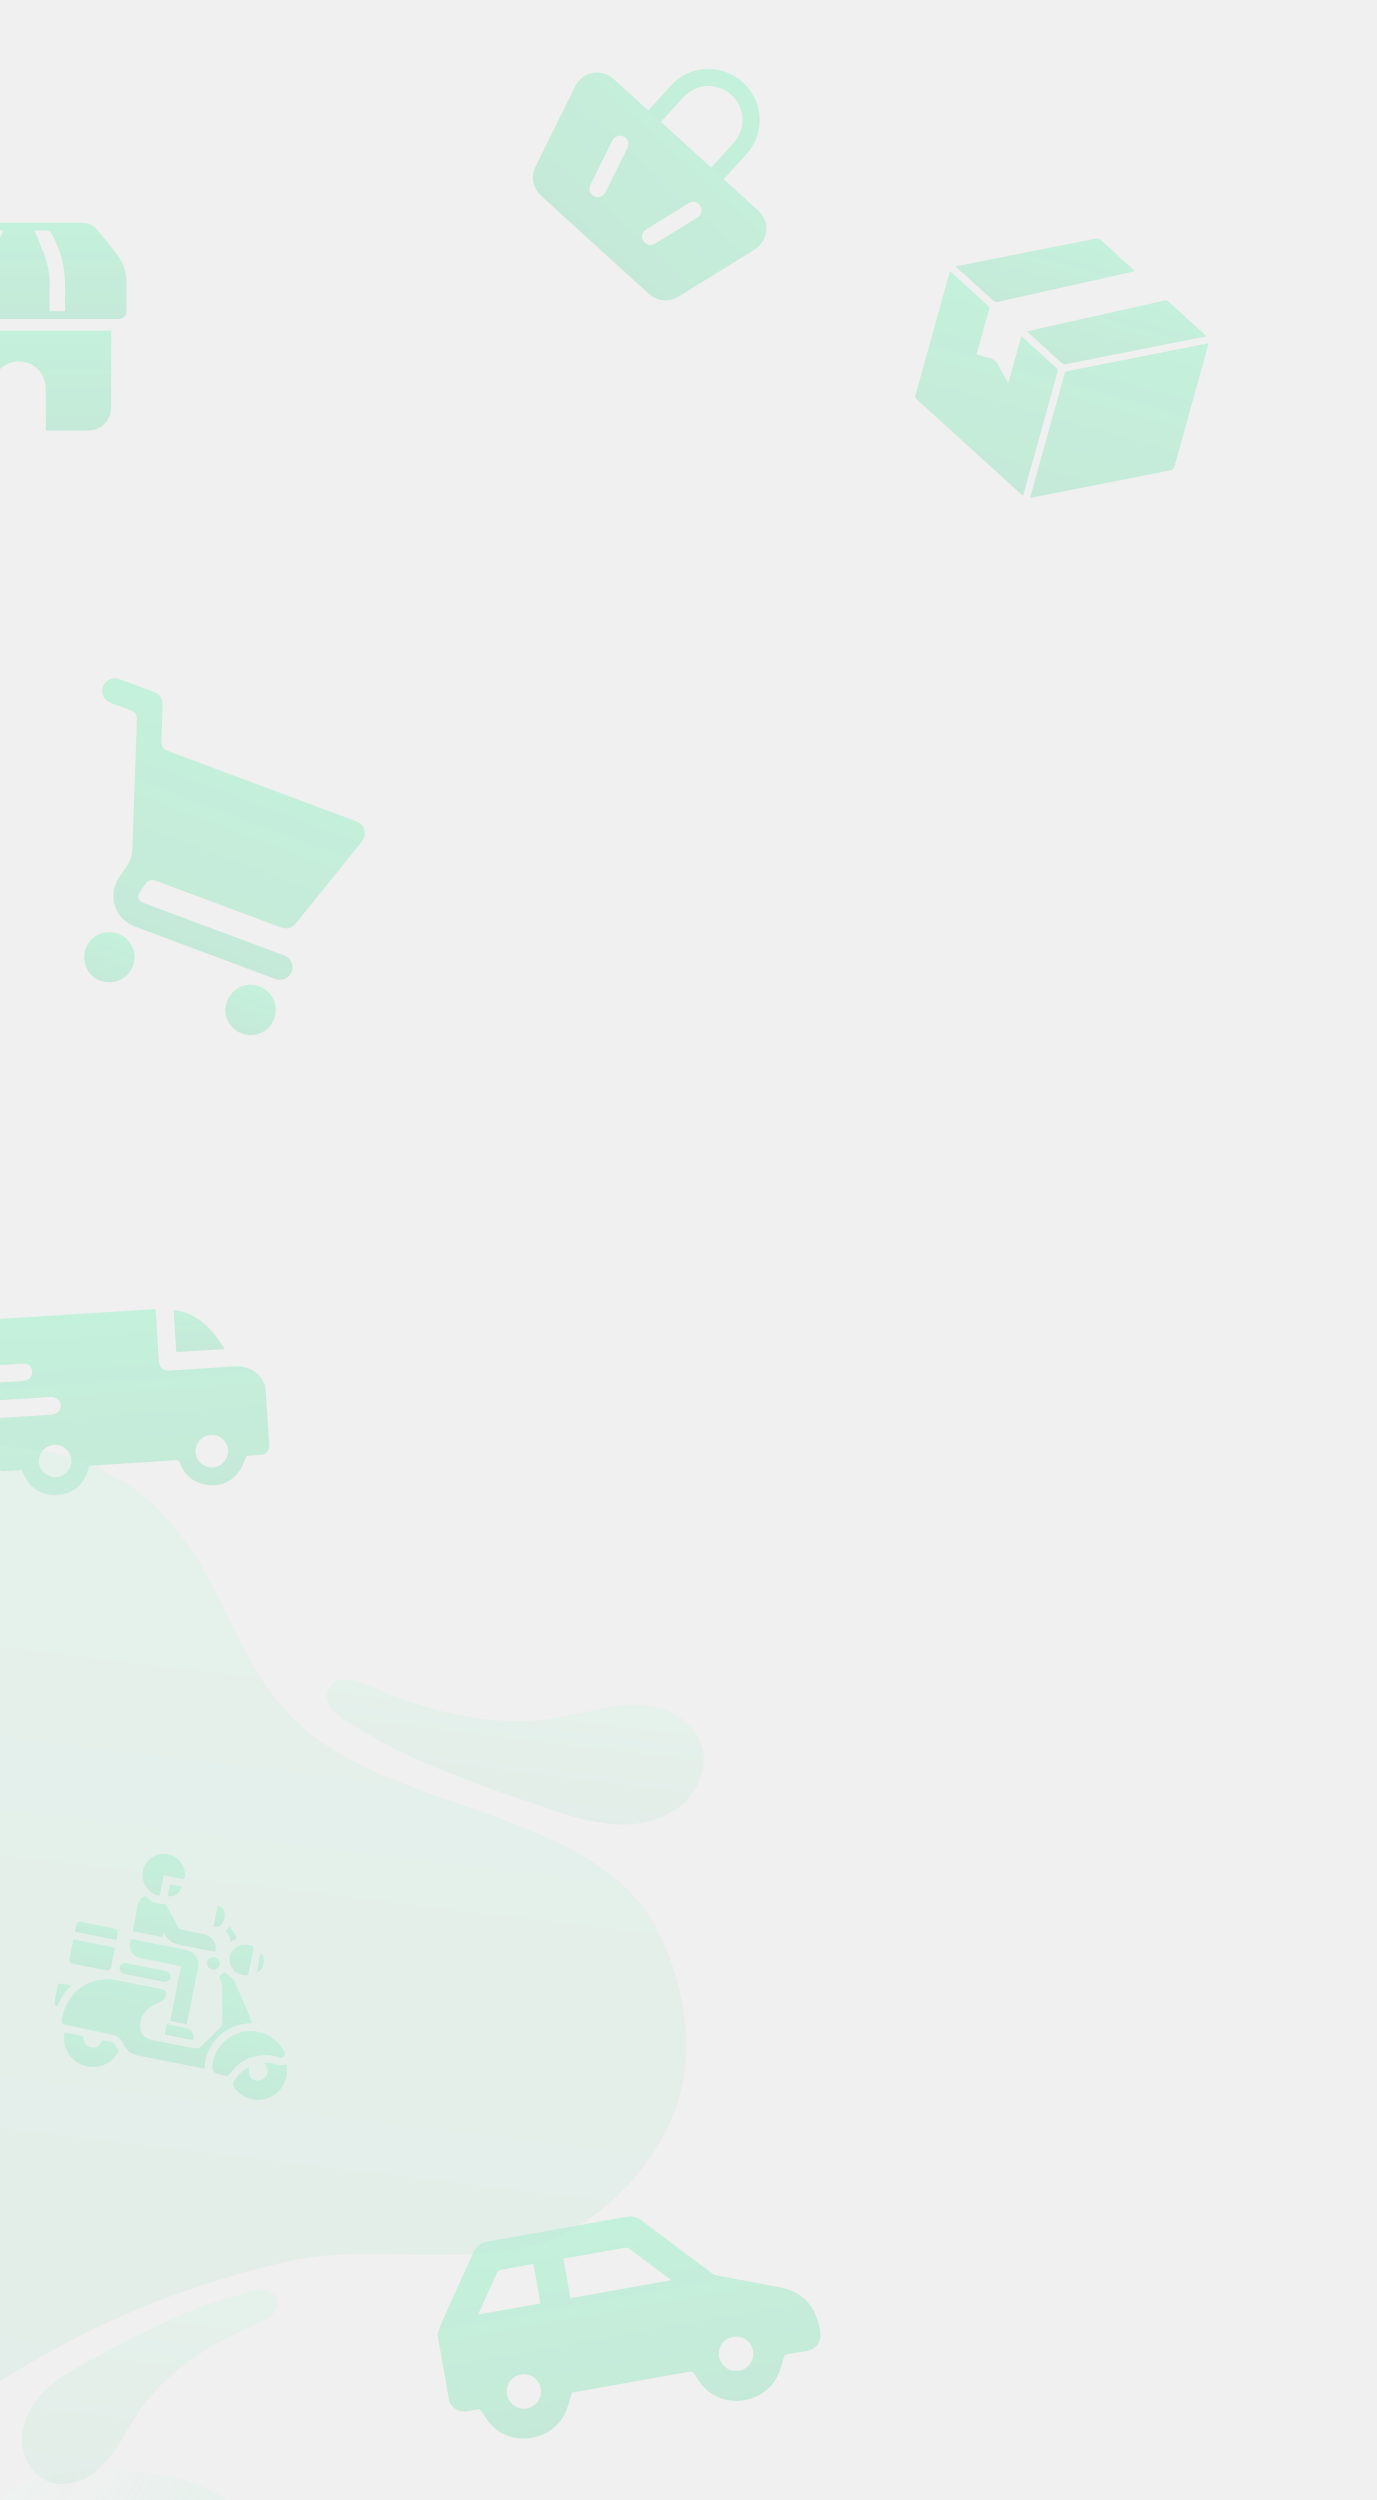
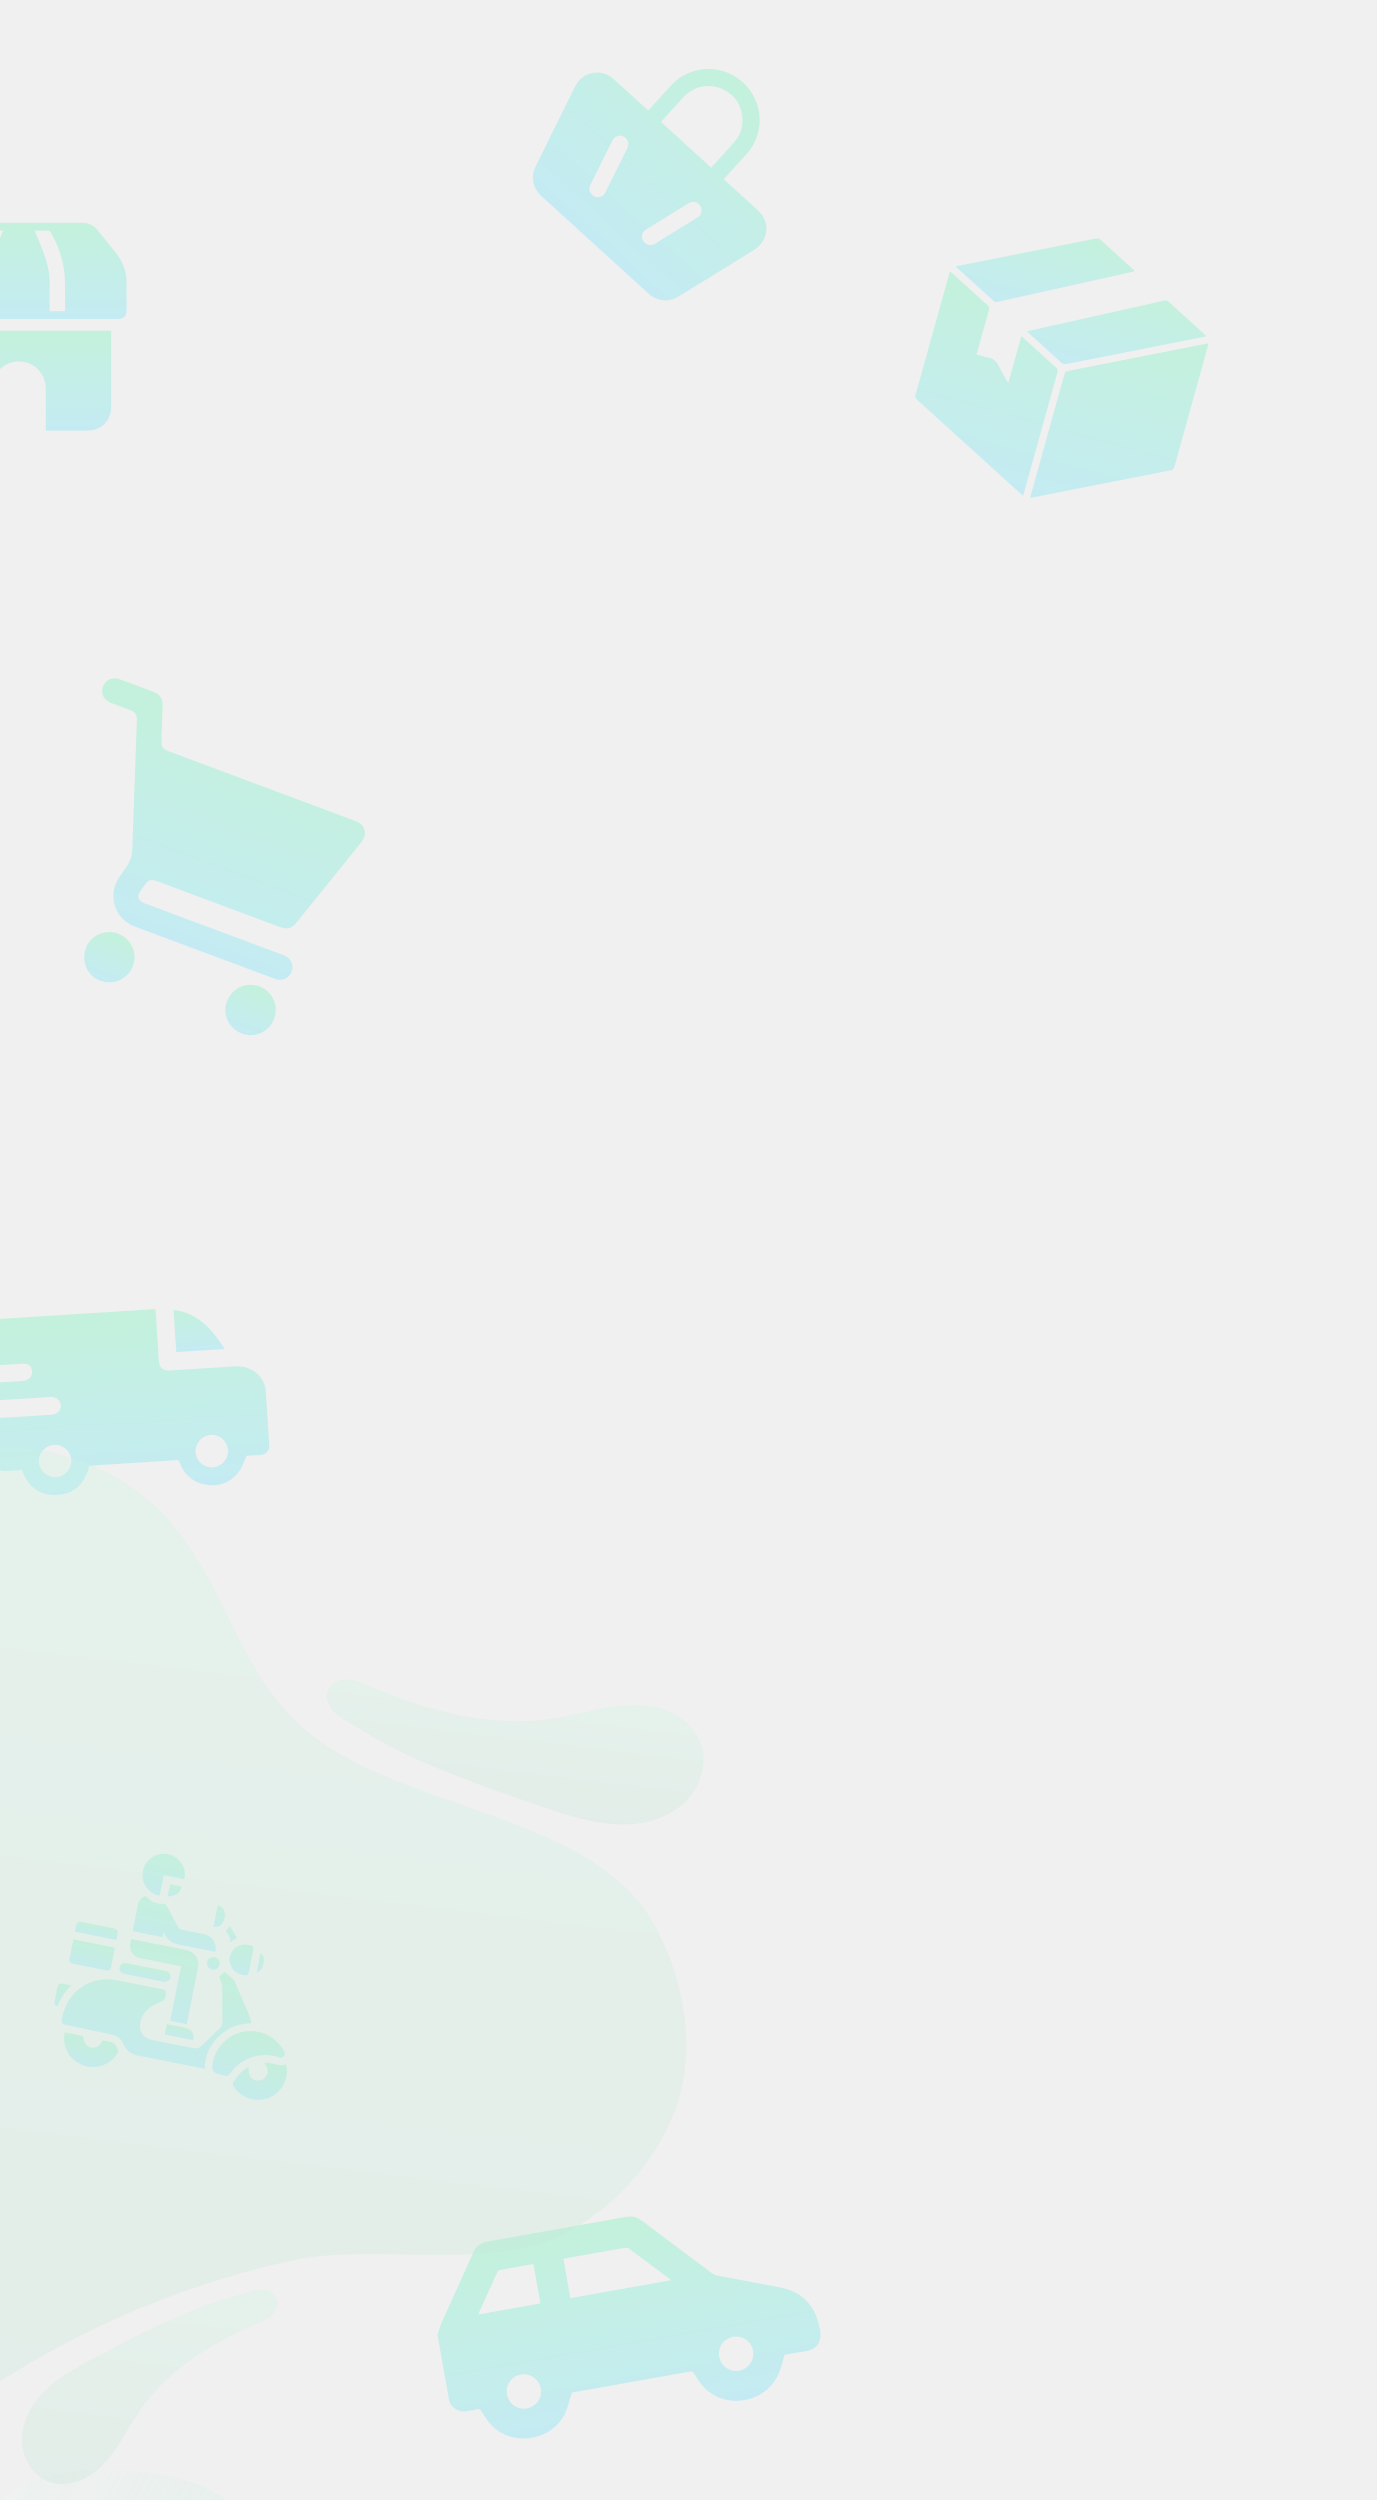
<svg xmlns="http://www.w3.org/2000/svg" width="299" height="543" viewBox="0 0 299 543" fill="none">
  <mask id="mask0_239_3759" style="mask-type:alpha" maskUnits="userSpaceOnUse" x="0" y="0" width="299" height="543">
    <rect width="299" height="543" fill="white" />
  </mask>
  <g mask="url(#mask0_239_3759)">
    <g opacity="0.19">
      <path d="M37.617 586.757C54.99 590.912 60.544 561.817 52.028 546.407C43.512 530.981 -14.773 533.029 1.638 554.736C18.049 576.443 32.43 585.509 37.667 586.76L37.617 586.757Z" fill="url(#paint0_linear_239_3759)" />
      <path d="M262.523 74.556L262.316 75.3C259.904 83.973 257.49 92.654 255.095 101.332C254.952 101.844 254.724 102.057 254.207 102.154C244.306 104.094 234.409 106.054 224.514 108.005C224.288 108.05 224.056 108.083 223.727 108.143L223.914 107.473C226.337 98.759 228.762 90.037 231.185 81.323C231.3 80.909 231.438 80.671 231.909 80.579C241.893 78.626 251.885 76.648 261.866 74.676C262.054 74.639 262.238 74.619 262.518 74.573L262.523 74.556Z" fill="url(#paint1_linear_239_3759)" />
      <path d="M222.194 107.699C221.716 107.272 221.289 106.886 220.862 106.5C213.617 99.916 206.38 93.334 199.132 86.758C198.855 86.504 198.707 86.302 198.822 85.888C201.296 77.055 203.747 68.206 206.205 59.368C206.237 59.252 206.288 59.133 206.349 58.945C206.551 59.117 206.721 59.244 206.869 59.383C209.415 61.694 211.959 64.014 214.518 66.311C214.853 66.609 214.942 66.865 214.812 67.301C213.962 70.263 213.153 73.235 212.328 76.203L212.109 76.989C212.953 77.223 213.745 77.515 214.561 77.653C215.71 77.847 216.423 78.42 216.92 79.484C217.508 80.734 218.26 81.906 219.002 83.208L221.821 73.071C221.989 73.172 222.1 73.22 222.177 73.295C224.618 75.506 227.052 77.706 229.477 79.939C229.648 80.093 229.773 80.476 229.714 80.691C227.269 89.577 224.79 98.463 222.32 107.342C222.293 107.441 222.249 107.536 222.186 107.697L222.194 107.699Z" fill="url(#paint2_linear_239_3759)" />
      <path d="M262.042 73.05C258.198 73.807 254.466 74.542 250.724 75.283C244.372 76.536 238.02 77.79 231.672 79.062C231.142 79.173 230.808 79.062 230.42 78.696C228.145 76.593 225.845 74.52 223.558 72.432C223.415 72.303 223.283 72.168 223.064 71.965C224.251 71.698 225.355 71.444 226.457 71.198C235.251 69.235 244.053 67.273 252.843 65.291C253.271 65.196 253.56 65.276 253.869 65.576C256.438 67.93 259.021 70.269 261.602 72.616C261.73 72.732 261.837 72.86 262.04 73.059L262.042 73.05Z" fill="url(#paint3_linear_239_3759)" />
      <path d="M207.52 57.871C208.521 57.669 209.448 57.472 210.382 57.286C219.58 55.471 228.778 53.655 237.981 51.823C238.425 51.733 238.729 51.791 239.077 52.11C241.508 54.354 243.965 56.569 246.483 58.855C246.275 58.93 246.125 58.987 245.972 59.024C236.208 61.208 226.451 63.403 216.683 65.568C216.444 65.626 216.074 65.612 215.92 65.462C213.133 62.959 210.37 60.436 207.525 57.855L207.52 57.871Z" fill="url(#paint4_linear_239_3759)" />
      <path d="M3.658 69.29C-3.618 69.29 -10.893 69.269 -18.168 69.31C-19.29 69.31 -20.198 68.567 -20.15 67.308C-20.074 65.449 -20.129 63.584 -20.129 61.719C-20.129 59.103 -19.255 56.811 -17.528 54.856C-16.034 53.163 -14.492 51.498 -12.971 49.825C-12.09 48.862 -11.003 48.394 -9.688 48.394C-0.534 48.4 8.62 48.4 17.781 48.394C19.178 48.394 20.321 48.903 21.195 49.983C22.606 51.732 24.031 53.466 25.4 55.242C26.804 57.059 27.486 59.145 27.486 61.45C27.486 63.467 27.486 65.49 27.486 67.507C27.486 68.615 26.811 69.283 25.689 69.283C18.346 69.283 11.002 69.283 3.651 69.283L3.658 69.29ZM-2.585 67.61C-2.585 67.376 -2.585 67.191 -2.585 67.005C-2.585 64.954 -2.585 62.903 -2.585 60.851C-2.585 60.521 -2.564 60.191 -2.523 59.867C-2.262 57.658 -1.566 55.572 -0.754 53.521C-0.3 52.379 0.196 51.257 0.698 50.073C-0.362 50.073 -1.388 50.066 -2.406 50.087C-2.523 50.087 -2.668 50.238 -2.737 50.355C-4.492 53.253 -5.607 56.378 -5.813 59.764C-5.965 62.297 -5.903 64.837 -5.93 67.376C-5.93 67.459 -5.896 67.535 -5.875 67.617H-2.585V67.61ZM7.519 50.073C8.152 51.629 8.792 53.108 9.363 54.616C10.334 57.169 10.933 59.785 10.795 62.551C10.719 64.059 10.781 65.573 10.781 67.087C10.781 67.252 10.795 67.424 10.802 67.59H14.126C14.126 66.475 14.126 65.401 14.126 64.327C14.126 62.262 14.188 60.191 13.83 58.14C13.349 55.373 12.406 52.785 10.947 50.383C10.864 50.245 10.671 50.094 10.527 50.094C9.535 50.066 8.544 50.08 7.526 50.08L7.519 50.073Z" fill="url(#paint5_linear_239_3759)" />
      <path d="M-15.952 71.815H24.148V72.366C24.148 77.707 24.148 83.048 24.148 88.396C24.148 91.363 21.979 93.524 19.006 93.524C16.012 93.524 13.025 93.524 9.948 93.524C9.948 93.324 9.948 93.138 9.948 92.959C9.948 90.124 9.962 87.288 9.948 84.452C9.928 81.672 8.159 79.352 5.598 78.698C1.82 77.735 -1.711 80.488 -1.746 84.445C-1.766 87.267 -1.746 90.082 -1.746 92.904C-1.746 93.09 -1.746 93.283 -1.746 93.503C-1.952 93.51 -2.124 93.531 -2.289 93.531C-5.146 93.531 -7.995 93.531 -10.851 93.531C-13.749 93.531 -15.945 91.349 -15.945 88.458C-15.945 83.083 -15.945 77.707 -15.945 72.325V71.822L-15.952 71.815Z" fill="url(#paint6_linear_239_3759)" />
      <path d="M44.136 206.8C39.222 204.964 34.305 203.137 29.393 201.294C26.086 200.05 24.267 197.038 24.696 193.598C24.845 192.429 25.322 191.392 25.986 190.433C26.473 189.733 26.936 189.023 27.427 188.334C28.273 187.155 28.683 185.841 28.737 184.393C29.064 175.081 29.399 165.771 29.733 156.461C29.776 155.262 29.366 154.649 28.239 154.219C26.84 153.697 25.442 153.175 24.044 152.653C22.574 152.104 21.843 150.615 22.333 149.205C22.856 147.708 24.38 146.954 25.887 147.498C28.432 148.422 30.969 149.369 33.496 150.34C34.733 150.811 35.357 151.818 35.318 153.199C35.244 155.71 35.147 158.213 35.066 160.721C35.015 162.206 35.337 162.695 36.727 163.214C50.111 168.212 63.495 173.211 76.887 178.212C77.346 178.383 77.82 178.56 78.196 178.854C79.475 179.818 79.606 181.514 78.525 182.866C76.185 185.782 73.826 188.7 71.477 191.613C69.135 194.511 66.795 197.4 64.461 200.301C63.344 201.675 62.379 201.945 60.697 201.316C51.863 198.018 43.038 194.722 34.205 191.423C32.775 190.889 32.211 191.074 31.344 192.335C30.992 192.843 30.627 193.337 30.289 193.859C29.8 194.612 30.032 195.509 30.817 195.938C31.095 196.086 31.403 196.201 31.696 196.311C41.524 199.981 51.353 203.652 61.181 207.322C61.6 207.479 62.027 207.638 62.394 207.883C63.465 208.607 63.812 210.042 63.257 211.239C62.699 212.444 61.422 213.066 60.135 212.729C59.846 212.657 59.562 212.551 59.285 212.448C54.229 210.56 49.18 208.674 44.124 206.786L44.136 206.8Z" fill="url(#paint7_linear_239_3759)" />
      <path d="M25.742 202.829C28.583 203.971 29.959 207.159 28.802 209.941C27.605 212.834 24.52 214.103 21.56 212.917C18.819 211.821 17.564 208.598 18.746 205.699C19.811 203.063 23.043 201.74 25.742 202.829Z" fill="url(#paint8_linear_239_3759)" />
      <path d="M59.553 221.253C58.532 224.059 55.408 225.53 52.633 224.521C49.733 223.465 48.242 220.369 49.28 217.543C50.35 214.629 53.468 213.174 56.336 214.245C59.157 215.298 60.58 218.405 59.548 221.242L59.553 221.253Z" fill="url(#paint9_linear_239_3759)" />
      <path d="M157.171 38.918C159.695 41.217 162.152 43.453 164.608 45.691C166.587 47.492 167.053 50.155 165.667 52.411C165.23 53.117 164.575 53.768 163.873 54.212C158.396 57.64 152.885 61.016 147.38 64.397C145.218 65.721 142.726 65.477 140.854 63.772C133.096 56.708 125.332 49.638 117.573 42.574C115.724 40.889 115.23 38.416 116.327 36.184C119.193 30.348 122.059 24.513 124.959 18.697C126.559 15.482 130.652 14.782 133.322 17.203C135.683 19.353 138.039 21.498 140.4 23.648L140.799 24.011C140.957 23.838 141.09 23.693 141.227 23.542C142.759 21.859 144.291 20.177 145.823 18.494C149.489 14.491 155.66 13.823 160.158 16.947C165.728 20.812 166.637 28.51 162.118 33.495C160.627 35.133 159.131 36.777 157.639 38.414L157.181 38.918L157.171 38.918ZM154.459 36.419C155.737 35.016 156.979 33.662 158.205 32.304C158.831 31.606 159.468 30.918 160.015 30.159C162.189 27.15 161.479 22.566 158.516 20.297C155.329 17.856 151.091 18.209 148.397 21.145C146.885 22.794 145.384 24.454 143.882 26.103C143.77 26.226 143.68 26.358 143.569 26.492L154.464 36.413L154.459 36.419ZM151.82 47.031C152.521 46.238 152.536 45.25 151.998 44.565C151.403 43.819 150.458 43.602 149.634 44.1C146.499 46.02 143.368 47.944 140.25 49.889C139.198 50.547 139.177 52.062 140.159 52.823C140.841 53.351 141.598 53.356 142.451 52.825C145.222 51.114 147.987 49.399 150.758 47.689C151.158 47.441 151.565 47.187 151.809 47.031L151.82 47.031ZM135.899 29.947C135.021 29.127 133.604 29.35 133.032 30.475C131.395 33.719 129.786 36.987 128.193 40.25C127.755 41.15 128.177 42.188 129.074 42.637C129.938 43.066 131.005 42.719 131.471 41.834C131.878 41.06 132.257 40.27 132.642 39.486C133.833 37.083 135.034 34.68 136.218 32.273C136.653 31.4 136.518 30.531 135.899 29.947V29.947Z" fill="url(#paint10_linear_239_3759)" />
      <path d="M47.61 429.285L48.777 428.322C49.462 428.898 50.167 429.45 50.815 430.063C50.994 430.231 51.014 430.572 51.126 430.822C51.99 432.784 52.869 434.742 53.716 436.715C54.002 437.381 54.224 438.07 54.453 438.762C54.523 438.966 54.523 439.186 54.566 439.452C51.813 439.498 49.45 440.421 47.49 442.306C45.529 444.197 44.51 446.517 44.433 449.334L43.777 449.203C39.225 448.297 34.679 447.363 30.126 446.501C28.628 446.217 27.549 445.518 26.91 444.122C26.515 443.266 25.984 442.507 25.061 442.132C24.797 442.021 24.512 441.942 24.23 441.886C20.969 441.2 17.716 440.516 14.454 439.838C13.546 439.649 13.297 439.277 13.47 438.372C14.399 433.444 18.092 430.115 22.892 429.919C23.647 429.885 24.421 429.944 25.17 430.086C28.492 430.718 31.813 431.394 35.13 432.054C35.927 432.213 36.135 432.569 36.035 433.364C35.943 434.123 35.588 434.544 34.849 434.793C33.74 435.167 32.744 435.783 31.904 436.613C30.992 437.51 30.512 438.596 30.414 439.86C30.295 441.45 31.205 442.703 32.797 443.034C35.897 443.68 39.004 444.284 42.112 444.888C42.74 445.013 43.296 444.838 43.761 444.38C45.089 443.089 46.424 441.8 47.752 440.509C48.134 440.138 48.305 439.687 48.303 439.144C48.288 436.639 48.301 434.14 48.295 431.63C48.296 431.403 48.242 431.157 48.176 430.939C48 430.383 47.808 429.838 47.617 429.287L47.61 429.285Z" fill="url(#paint11_linear_239_3759)" />
      <path d="M40.55 439.655L36.972 438.943L39.335 427.074L38.678 426.943C36.06 426.422 33.446 425.843 30.813 425.399C28.868 425.071 27.66 423.547 28.526 421.188C28.69 421.213 28.87 421.227 29.04 421.261C32.787 422.007 36.527 422.751 40.274 423.497C42.278 423.896 43.38 425.509 42.983 427.506C42.213 431.41 41.428 435.318 40.651 439.22C40.623 439.362 40.582 439.493 40.542 439.654L40.55 439.655Z" fill="url(#paint12_linear_239_3759)" />
      <path d="M46.793 423.951L46.123 423.817C43.823 423.359 41.529 422.866 39.219 422.457C37.645 422.181 36.431 421.462 35.709 420.005C35.676 419.947 35.628 419.894 35.535 419.773L35.29 420.744L28.855 419.462C28.869 419.319 28.867 419.179 28.894 419.045C29.245 417.281 29.596 415.516 29.949 413.745C30.106 412.955 30.494 412.335 31.242 411.963C31.495 411.837 31.681 411.823 31.904 412.066C32.908 413.139 34.149 413.613 35.622 413.51C35.786 413.499 36.043 413.682 36.136 413.84C36.984 415.366 37.815 416.903 38.615 418.449C38.833 418.866 39.117 419.062 39.57 419.145C41.141 419.436 42.714 419.749 44.277 420.082C46.051 420.457 47.205 422.213 46.772 423.946L46.793 423.951Z" fill="url(#paint13_linear_239_3759)" />
      <path d="M48.209 450.672C46.226 450.278 45.887 449.77 46.283 447.78C46.952 444.421 49.839 441.709 53.267 441.225C56.664 440.742 60.041 442.463 61.661 445.493C61.863 445.878 61.959 446.242 61.645 446.605C61.367 446.931 61.019 446.986 60.612 446.854C56.688 445.559 52.436 446.907 50.011 450.283C49.626 450.815 49.288 451.004 48.695 450.776C48.545 450.717 48.377 450.713 48.215 450.681L48.209 450.672Z" fill="url(#paint14_linear_239_3759)" />
      <path d="M57.397 447.967C58.18 448.086 58.989 448.115 59.742 448.346C60.538 448.585 61.291 448.713 62.109 448.362C62.389 449.313 62.376 450.228 62.18 451.135C61.663 453.585 59.657 455.519 57.204 455.977C54.698 456.439 52.17 455.356 50.779 453.238C50.531 452.866 50.498 452.588 50.749 452.175C51.459 451.004 52.326 450.002 53.491 449.273C53.65 449.173 53.828 449.091 54.018 448.982C53.891 450.578 54.274 451.417 55.268 451.769C56.241 452.117 57.225 451.814 57.782 451.008C58.391 450.124 58.256 449.18 57.401 447.983L57.397 447.967Z" fill="url(#paint15_linear_239_3759)" />
      <path d="M14.017 441.445L18.025 442.243C18.236 443.914 18.751 444.567 19.92 444.741C20.925 444.889 21.726 444.366 22.245 443.193C22.909 443.325 23.597 443.404 24.247 443.606C25.123 443.884 25.345 444.757 25.716 445.476C25.764 445.566 25.634 445.775 25.555 445.914C24.134 448.264 21.36 449.48 18.638 448.748C15.719 447.969 13.87 445.466 13.933 442.566C13.943 442.223 13.981 441.886 14.016 441.452L14.017 441.445Z" fill="url(#paint16_linear_239_3759)" />
      <path d="M40.03 408.174L35.578 407.287L34.697 411.712C33.345 411.722 31.717 410.319 31.183 408.724C30.562 406.869 31.211 404.789 32.775 403.604C34.399 402.372 36.564 402.334 38.218 403.492C39.731 404.556 40.513 406.524 40.023 408.172L40.03 408.174Z" fill="url(#paint17_linear_239_3759)" />
      <path d="M24.952 423.036C24.663 424.49 24.393 425.881 24.109 427.27C24.009 427.771 23.609 428.051 23.099 427.957C20.655 427.485 18.206 426.997 15.768 426.497C15.33 426.41 15.004 426.096 15.087 425.643C15.341 424.182 15.653 422.725 15.948 421.243L24.959 423.037L24.952 423.036Z" fill="url(#paint18_linear_239_3759)" />
      <path d="M54.518 425.98C54.358 426.785 54.198 427.589 54.039 428.386C53.927 428.951 53.676 429.106 53.105 429.022C51.759 428.82 50.679 428.238 50.133 426.927C49.657 425.783 49.79 424.672 50.551 423.686C51.353 422.643 52.436 422.25 53.73 422.419C55.074 422.599 55.164 422.734 54.902 424.054C54.774 424.696 54.646 425.338 54.518 425.98V425.98Z" fill="url(#paint19_linear_239_3759)" />
      <path d="M31.77 427.262C33.139 427.534 34.515 427.808 35.884 428.081C36.724 428.248 37.156 428.804 37.014 429.516C36.872 430.229 36.253 430.575 35.413 430.408C32.654 429.859 29.888 429.308 27.129 428.759C26.289 428.592 25.858 428.029 26 427.316C26.141 426.611 26.76 426.265 27.599 426.432C28.99 426.708 30.38 426.985 31.77 427.262V427.262Z" fill="url(#paint20_linear_239_3759)" />
      <path d="M25.287 421.357L16.275 419.563C16.385 419.013 16.456 418.47 16.61 417.957C16.742 417.514 17.141 417.351 17.572 417.437C20.016 417.909 22.457 418.395 24.896 418.895C25.44 419.003 25.666 419.415 25.565 419.96C25.483 420.406 25.388 420.849 25.287 421.357V421.357Z" fill="url(#paint21_linear_239_3759)" />
      <path d="M35.79 441.891L36.237 439.647C36.752 439.749 37.246 439.848 37.74 439.946C38.615 440.12 39.493 440.28 40.358 440.467C41.657 440.762 42.332 441.902 41.924 443.105L35.792 441.884L35.79 441.891Z" fill="url(#paint22_linear_239_3759)" />
      <path d="M12.453 435.778C11.924 435.599 11.774 435.247 11.852 434.815C12.05 433.71 12.264 432.601 12.511 431.505C12.633 430.965 12.996 430.765 13.528 430.857C14.145 430.965 14.756 431.101 15.483 431.246C14.097 432.569 13.107 434.038 12.446 435.777L12.453 435.778Z" fill="url(#paint23_linear_239_3759)" />
      <path d="M46.392 418.449L47.3 413.89C47.98 413.974 48.432 414.358 48.647 414.936C49.04 415.983 48.783 416.981 48.172 417.872C47.779 418.446 47.098 418.626 46.391 418.456L46.392 418.449Z" fill="url(#paint24_linear_239_3759)" />
      <path d="M46.582 425.089C47.337 425.24 47.84 425.956 47.699 426.698C47.552 427.439 46.824 427.925 46.069 427.775C45.307 427.623 44.834 426.906 44.991 426.152C45.153 425.414 45.838 424.956 46.58 425.096L46.582 425.089Z" fill="url(#paint25_linear_239_3759)" />
      <path d="M39.474 409.787C39.137 411.187 37.826 412.063 36.426 411.836L36.934 409.281L39.474 409.787Z" fill="url(#paint26_linear_239_3759)" />
      <path d="M49.085 419.367L49.918 418.351C50.402 419.13 50.868 419.883 51.319 420.64C51.452 420.857 51.425 421.028 51.15 421.157C50.754 421.342 50.391 421.578 49.929 421.838C50.327 420.758 49.373 420.209 49.085 419.367Z" fill="url(#paint27_linear_239_3759)" />
      <path d="M55.759 428.369L56.594 424.178C57.215 424.668 57.41 425.272 57.3 425.976C57.147 426.966 57.005 427.972 55.759 428.369Z" fill="url(#paint28_linear_239_3759)" />
      <path d="M-8.261 302.186C-7.852 301.09 -7.064 300.658 -5.901 300.604C-2.262 300.425 1.373 300.169 5.008 299.927C6.334 299.843 7.111 298.921 6.948 297.657C6.822 296.677 6.172 296.164 5.034 296.198C4.067 296.227 3.11 296.307 2.145 296.368C-0.101 296.51 -2.348 296.652 -4.594 296.794C-5.831 296.872 -6.726 296.119 -6.786 294.97C-6.844 293.859 -6.049 293.031 -4.843 292.949C-4.139 292.904 -3.441 292.86 -2.667 292.811C-2.755 291.415 -2.84 290.076 -2.924 288.737C-3.007 287.436 -2.282 286.607 -0.993 286.525C10.41 285.804 21.814 285.083 33.218 284.363L33.789 284.327L33.836 285.069C34.056 288.559 34.276 292.043 34.497 295.533C34.593 297.057 35.403 297.764 36.932 297.667C41.685 297.366 46.432 297.066 51.185 296.766C53.958 296.591 56.606 298.258 57.422 300.691C57.587 301.191 57.692 301.732 57.731 302.258C57.994 306.109 58.231 309.962 58.468 313.814C58.55 315.109 57.818 315.932 56.524 316.014C55.477 316.08 54.429 316.146 53.535 316.203C53.056 317.291 52.747 318.361 52.154 319.253C50.478 321.773 48.046 322.908 45.04 322.519C42.091 322.138 40.091 320.436 39.018 317.662C38.895 317.338 38.824 317.12 38.38 317.148C32.111 317.563 25.841 317.953 19.571 318.35C19.508 318.354 19.445 318.37 19.37 318.388C18.467 322.147 16.229 324.537 12.251 324.699C8.463 324.856 6.058 322.784 4.766 319.279C3.541 319.356 2.323 319.433 1.104 319.51C-0.184 319.592 -1.008 318.86 -1.09 317.559C-1.206 315.719 -1.322 313.879 -1.445 311.937L-2.975 312.034C-3.704 312.08 -4.437 312.081 -5.157 312.184C-6.318 312.353 -7.159 311.954 -7.702 310.918L-7.767 309.89C-7.359 308.794 -6.571 308.355 -5.408 308.307C-2.987 308.212 -0.578 308.021 1.84 307.868C4.981 307.67 8.129 307.477 11.27 307.272C12.457 307.197 13.273 306.305 13.205 305.219C13.136 304.141 12.215 303.377 11.027 303.42C10.855 303.431 10.684 303.442 10.513 303.453C5.125 303.793 -0.264 304.108 -5.649 304.493C-6.81 304.573 -7.646 304.25 -8.189 303.22L-8.254 302.192L-8.261 302.186ZM11.754 313.81C9.8 313.947 8.291 315.679 8.438 317.601C8.584 319.509 10.289 320.981 12.212 320.866C14.103 320.747 15.619 319.02 15.492 317.11C15.371 315.2 13.644 313.678 11.747 313.811L11.754 313.81ZM46.252 318.715C48.149 318.595 49.651 316.856 49.524 314.946C49.39 313.031 47.664 311.515 45.774 311.66C43.846 311.801 42.354 313.488 42.468 315.399C42.584 317.328 44.31 318.844 46.258 318.714L46.252 318.715Z" fill="url(#paint29_linear_239_3759)" />
      <path d="M38.278 293.664L37.699 284.5C43.049 285.181 46.112 288.785 48.806 292.998L38.278 293.664Z" fill="url(#paint30_linear_239_3759)" />
      <path d="M95.023 507.068C95.349 506.141 95.602 505.189 96.004 504.299C98.245 499.293 100.541 494.318 102.773 489.314C103.413 487.888 104.411 487.099 105.945 486.837C115.956 485.079 125.955 483.303 135.96 481.507C137.254 481.277 138.35 481.536 139.405 482.335C144.482 486.169 149.584 489.979 154.695 493.778C155.044 494.032 155.495 494.198 155.922 494.28C160.392 495.134 164.866 495.957 169.343 496.8C174.185 497.706 177.005 500.708 178.021 505.549C178.778 509.144 177.049 510.517 174.322 510.804C172.945 510.949 171.589 511.269 170.418 511.477C169.92 513.036 169.618 514.54 168.974 515.887C166.126 521.898 157.801 523.376 153.077 518.71C152.148 517.79 151.458 516.61 150.722 515.507C150.494 515.163 150.323 515.026 149.913 515.099C141.353 516.629 132.789 518.139 124.229 519.669C124.152 519.683 124.081 519.725 124.229 519.669C123.714 521.25 123.403 522.756 122.768 524.102C119.965 530.036 111.695 531.544 106.982 526.994C106.058 526.103 105.355 524.965 104.642 523.878C104.333 523.41 104.119 523.142 103.533 523.325C103.077 523.465 102.588 523.473 102.119 523.596C100.183 524.078 98.652 523.58 97.629 521.798L95.012 507.06L95.023 507.068ZM123.882 499.151L145.716 495.274C145.627 495.161 145.596 495.097 145.538 495.049C142.563 492.824 139.604 490.587 136.603 488.387C136.355 488.205 135.9 488.187 135.576 488.244C131.425 488.962 127.287 489.696 123.141 490.443C122.884 490.488 122.641 490.561 122.367 490.619L123.881 499.141L123.882 499.151ZM117.375 500.306L115.853 491.737C113.361 492.179 110.923 492.602 108.493 493.063C108.274 493.102 108.055 493.417 107.952 493.663C106.662 496.457 105.402 499.256 104.133 502.056C104.048 502.239 103.985 502.437 103.885 502.702L117.375 500.306V500.306ZM160.528 514.911C162.545 514.552 163.896 512.655 163.574 510.621C163.252 508.586 161.288 507.199 159.231 507.554C157.205 507.914 155.855 509.821 156.195 511.842C156.53 513.894 158.482 515.274 160.537 514.909L160.528 514.911ZM114.406 523.101C116.442 522.739 117.795 520.851 117.455 518.83C117.104 516.742 115.215 515.39 113.149 515.747C111.074 516.106 109.745 518.019 110.123 520.093C110.496 522.138 112.38 523.461 114.416 523.099L114.406 523.101Z" fill="url(#paint31_linear_239_3759)" />
      <g opacity="0.3">
        <path d="M148.096 392.018C144.211 395.338 138.862 396.503 133.758 396.239C128.667 395.965 123.733 394.398 118.902 392.771C108.272 389.205 98.53 385.82 88.388 381.123C84.202 379.185 79.333 376.266 75.384 373.883C74.115 373.123 72.843 372.301 71.966 371.115C71.089 369.928 70.68 368.288 71.302 366.954C71.993 365.459 73.793 364.728 75.448 364.795C77.091 364.859 78.648 365.545 80.159 366.201C92.878 371.682 106.878 375.399 120.558 373.212C124.383 372.605 128.117 371.537 131.923 370.891C135.74 370.246 139.713 370.021 143.433 371.089C147.153 372.158 150.601 374.675 152.062 378.263C153.981 382.988 151.978 388.722 148.093 392.042L148.096 392.018Z" fill="url(#paint32_linear_239_3759)" />
        <path d="M4.772 529.35C4.972 525.379 7.174 521.722 10.055 518.972C12.935 516.235 16.461 514.28 19.977 512.409C27.685 508.299 34.822 504.594 42.909 501.367C46.251 500.034 50.51 498.847 53.965 497.88C55.071 497.576 56.222 497.29 57.359 497.427C58.496 497.564 59.644 498.213 60.073 499.285C60.548 500.483 59.99 501.886 59.08 502.784C58.159 503.681 56.944 504.19 55.765 504.704C45.852 508.973 36.249 514.906 30.171 523.828C28.474 526.319 27.069 529.004 25.395 531.51C23.721 534.016 21.711 536.385 19.122 537.918C16.533 539.452 13.255 540.052 10.448 538.961C6.737 537.517 4.574 533.309 4.774 529.338L4.772 529.35Z" fill="url(#paint33_linear_239_3759)" />
        <path d="M-77.506 516.133C-65.329 528.617 -46.688 534.728 -29.644 531.028C-16.23 528.128 -4.749 519.81 7.121 512.899C24.62 502.707 43.717 495.272 63.507 490.955C81.9 486.932 108.131 493.934 124.314 484.288C134.935 477.967 143.597 468.058 147.303 456.264C151.949 441.498 146.606 422.892 138.868 413.263C123.171 393.723 85.239 392.026 66.257 375.66C50.883 362.402 49.285 343.446 35.261 328.76C23.554 316.503 4.96 311.515 -11.434 315.767C-27.828 320.02 -41.508 333.173 -46.894 349.234C-50.689 360.568 -50.561 372.789 -52.327 384.611L-52.351 384.815C-54.021 395.737 -58.66 406.011 -65.652 414.555C-67.647 416.998 -69.607 419.458 -71.522 421.947C-81.957 435.577 -91.014 450.976 -93.153 468C-95.326 485.311 -89.668 503.627 -77.491 516.111L-77.506 516.133Z" fill="url(#paint34_linear_239_3759)" />
      </g>
    </g>
  </g>
  <defs>
    <linearGradient id="paint0_linear_239_3759" x1="54.808" y1="587.789" x2="-9.798" y2="552.799" gradientUnits="userSpaceOnUse">
      <stop stop-color="#CFFFE9" />
      <stop offset="0.328" stop-color="#A3F0CC" stop-opacity="0.67" />
      <stop offset="0.797" stop-color="#AEFCD8" stop-opacity="0.15" />
      <stop offset="1" stop-color="white" />
    </linearGradient>
    <linearGradient id="paint1_linear_239_3759" x1="248.86" y1="70.757" x2="237.406" y2="111.947" gradientUnits="userSpaceOnUse">
      <stop stop-color="#04F485" />
-       <stop offset="1" stop-color="#0DCB72" />
+       <stop offset="1" stop-color="#06d6ff" />
    </linearGradient>
    <linearGradient id="paint2_linear_239_3759" x1="219.992" y1="62.738" x2="208.545" y2="103.903" gradientUnits="userSpaceOnUse">
      <stop stop-color="#04F485" />
-       <stop offset="1" stop-color="#0DCB72" />
+       <stop offset="1" stop-color="#06d6ff" />
    </linearGradient>
    <linearGradient id="paint3_linear_239_3759" x1="245.196" y1="63.004" x2="240.033" y2="81.572" gradientUnits="userSpaceOnUse">
      <stop stop-color="#04F485" />
-       <stop offset="1" stop-color="#0DCB72" />
+       <stop offset="1" stop-color="#06d6ff" />
    </linearGradient>
    <linearGradient id="paint4_linear_239_3759" x1="229.522" y1="49.298" x2="224.361" y2="67.857" gradientUnits="userSpaceOnUse">
      <stop stop-color="#04F485" />
-       <stop offset="1" stop-color="#0DCB72" />
+       <stop offset="1" stop-color="#06d6ff" />
    </linearGradient>
    <linearGradient id="paint5_linear_239_3759" x1="3.667" y1="48.394" x2="3.667" y2="69.31" gradientUnits="userSpaceOnUse">
      <stop stop-color="#04F485" />
-       <stop offset="1" stop-color="#0DCB72" />
+       <stop offset="1" stop-color="#06d6ff" />
    </linearGradient>
    <linearGradient id="paint6_linear_239_3759" x1="4.098" y1="71.815" x2="4.098" y2="93.531" gradientUnits="userSpaceOnUse">
      <stop stop-color="#04F485" />
-       <stop offset="1" stop-color="#0DCB72" />
+       <stop offset="1" stop-color="#06d6ff" />
    </linearGradient>
    <linearGradient id="paint7_linear_239_3759" x1="53.591" y1="157.824" x2="36.381" y2="203.907" gradientUnits="userSpaceOnUse">
      <stop stop-color="#04F485" />
-       <stop offset="1" stop-color="#0DCB72" />
+       <stop offset="1" stop-color="#06d6ff" />
    </linearGradient>
    <linearGradient id="paint8_linear_239_3759" x1="25.652" y1="202.793" x2="21.832" y2="213.02" gradientUnits="userSpaceOnUse">
      <stop stop-color="#04F485" />
-       <stop offset="1" stop-color="#0DCB72" />
+       <stop offset="1" stop-color="#06d6ff" />
    </linearGradient>
    <linearGradient id="paint9_linear_239_3759" x1="56.34" y1="214.246" x2="52.519" y2="224.478" gradientUnits="userSpaceOnUse">
      <stop stop-color="#04F485" />
-       <stop offset="1" stop-color="#0DCB72" />
+       <stop offset="1" stop-color="#06d6ff" />
    </linearGradient>
    <linearGradient id="paint10_linear_239_3759" x1="161.328" y1="17.875" x2="129.199" y2="53.16" gradientUnits="userSpaceOnUse">
      <stop stop-color="#04F485" />
-       <stop offset="1" stop-color="#0DCB72" />
+       <stop offset="1" stop-color="#06d6ff" />
    </linearGradient>
    <linearGradient id="paint11_linear_239_3759" x1="36.608" y1="425.899" x2="32.416" y2="446.957" gradientUnits="userSpaceOnUse">
      <stop stop-color="#04F485" />
-       <stop offset="1" stop-color="#0DCB72" />
+       <stop offset="1" stop-color="#06d6ff" />
    </linearGradient>
    <linearGradient id="paint12_linear_239_3759" x1="36.06" y1="422.658" x2="32.977" y2="438.148" gradientUnits="userSpaceOnUse">
      <stop stop-color="#04F485" />
-       <stop offset="1" stop-color="#0DCB72" />
+       <stop offset="1" stop-color="#06d6ff" />
    </linearGradient>
    <linearGradient id="paint13_linear_239_3759" x1="39.447" y1="413.44" x2="37.712" y2="422.159" gradientUnits="userSpaceOnUse">
      <stop stop-color="#04F485" />
-       <stop offset="1" stop-color="#0DCB72" />
+       <stop offset="1" stop-color="#06d6ff" />
    </linearGradient>
    <linearGradient id="paint14_linear_239_3759" x1="55.225" y1="441.148" x2="53.128" y2="451.684" gradientUnits="userSpaceOnUse">
      <stop stop-color="#04F485" />
-       <stop offset="1" stop-color="#0DCB72" />
+       <stop offset="1" stop-color="#06d6ff" />
    </linearGradient>
    <linearGradient id="paint15_linear_239_3759" x1="57.27" y1="447.399" x2="55.538" y2="456.104" gradientUnits="userSpaceOnUse">
      <stop stop-color="#04F485" />
-       <stop offset="1" stop-color="#0DCB72" />
+       <stop offset="1" stop-color="#06d6ff" />
    </linearGradient>
    <linearGradient id="paint16_linear_239_3759" x1="20.041" y1="442.644" x2="18.816" y2="448.797" gradientUnits="userSpaceOnUse">
      <stop stop-color="#04F485" />
-       <stop offset="1" stop-color="#0DCB72" />
+       <stop offset="1" stop-color="#06d6ff" />
    </linearGradient>
    <linearGradient id="paint17_linear_239_3759" x1="36.443" y1="402.734" x2="34.649" y2="411.746" gradientUnits="userSpaceOnUse">
      <stop stop-color="#04F485" />
-       <stop offset="1" stop-color="#0DCB72" />
+       <stop offset="1" stop-color="#06d6ff" />
    </linearGradient>
    <linearGradient id="paint18_linear_239_3759" x1="20.45" y1="422.14" x2="19.435" y2="427.238" gradientUnits="userSpaceOnUse">
      <stop stop-color="#04F485" />
-       <stop offset="1" stop-color="#0DCB72" />
+       <stop offset="1" stop-color="#06d6ff" />
    </linearGradient>
    <linearGradient id="paint19_linear_239_3759" x1="52.869" y1="422.226" x2="51.575" y2="428.725" gradientUnits="userSpaceOnUse">
      <stop stop-color="#04F485" />
-       <stop offset="1" stop-color="#0DCB72" />
+       <stop offset="1" stop-color="#06d6ff" />
    </linearGradient>
    <linearGradient id="paint20_linear_239_3759" x1="31.738" y1="427.256" x2="31.275" y2="429.584" gradientUnits="userSpaceOnUse">
      <stop stop-color="#04F485" />
-       <stop offset="1" stop-color="#0DCB72" />
+       <stop offset="1" stop-color="#06d6ff" />
    </linearGradient>
    <linearGradient id="paint21_linear_239_3759" x1="21.235" y1="418.155" x2="20.776" y2="420.459" gradientUnits="userSpaceOnUse">
      <stop stop-color="#04F485" />
-       <stop offset="1" stop-color="#0DCB72" />
+       <stop offset="1" stop-color="#06d6ff" />
    </linearGradient>
    <linearGradient id="paint22_linear_239_3759" x1="39.314" y1="440.253" x2="38.866" y2="442.503" gradientUnits="userSpaceOnUse">
      <stop stop-color="#04F485" />
-       <stop offset="1" stop-color="#0DCB72" />
+       <stop offset="1" stop-color="#06d6ff" />
    </linearGradient>
    <linearGradient id="paint23_linear_239_3759" x1="14.07" y1="430.958" x2="13.086" y2="435.904" gradientUnits="userSpaceOnUse">
      <stop stop-color="#04F485" />
-       <stop offset="1" stop-color="#0DCB72" />
+       <stop offset="1" stop-color="#06d6ff" />
    </linearGradient>
    <linearGradient id="paint24_linear_239_3759" x1="48.262" y1="414.076" x2="47.352" y2="418.649" gradientUnits="userSpaceOnUse">
      <stop stop-color="#04F485" />
-       <stop offset="1" stop-color="#0DCB72" />
+       <stop offset="1" stop-color="#06d6ff" />
    </linearGradient>
    <linearGradient id="paint25_linear_239_3759" x1="46.61" y1="425.095" x2="46.076" y2="427.776" gradientUnits="userSpaceOnUse">
      <stop stop-color="#04F485" />
-       <stop offset="1" stop-color="#0DCB72" />
+       <stop offset="1" stop-color="#06d6ff" />
    </linearGradient>
    <linearGradient id="paint26_linear_239_3759" x1="38.204" y1="409.534" x2="37.696" y2="412.089" gradientUnits="userSpaceOnUse">
      <stop stop-color="#04F485" />
-       <stop offset="1" stop-color="#0DCB72" />
+       <stop offset="1" stop-color="#06d6ff" />
    </linearGradient>
    <linearGradient id="paint27_linear_239_3759" x1="50.569" y1="418.481" x2="49.902" y2="421.833" gradientUnits="userSpaceOnUse">
      <stop stop-color="#04F485" />
-       <stop offset="1" stop-color="#0DCB72" />
+       <stop offset="1" stop-color="#06d6ff" />
    </linearGradient>
    <linearGradient id="paint28_linear_239_3759" x1="57.114" y1="424.281" x2="56.28" y2="428.473" gradientUnits="userSpaceOnUse">
      <stop stop-color="#04F485" />
-       <stop offset="1" stop-color="#0DCB72" />
+       <stop offset="1" stop-color="#06d6ff" />
    </linearGradient>
    <linearGradient id="paint29_linear_239_3759" x1="23.651" y1="284.967" x2="26.11" y2="323.877" gradientUnits="userSpaceOnUse">
      <stop stop-color="#04F485" />
-       <stop offset="1" stop-color="#0DCB72" />
+       <stop offset="1" stop-color="#06d6ff" />
    </linearGradient>
    <linearGradient id="paint30_linear_239_3759" x1="42.963" y1="284.167" x2="43.542" y2="293.331" gradientUnits="userSpaceOnUse">
      <stop stop-color="#04F485" />
-       <stop offset="1" stop-color="#0DCB72" />
+       <stop offset="1" stop-color="#06d6ff" />
    </linearGradient>
    <linearGradient id="paint31_linear_239_3759" x1="132.233" y1="482.168" x2="139.872" y2="525.184" gradientUnits="userSpaceOnUse">
      <stop stop-color="#04F485" />
-       <stop offset="1" stop-color="#0DCB72" />
+       <stop offset="1" stop-color="#06d6ff" />
    </linearGradient>
    <linearGradient id="paint32_linear_239_3759" x1="109.738" y1="393.41" x2="112.903" y2="367.175" gradientUnits="userSpaceOnUse">
      <stop stop-color="#04B061" />
      <stop offset="1" stop-color="#22FF98" />
    </linearGradient>
    <linearGradient id="paint33_linear_239_3759" x1="29.283" y1="541.486" x2="34.925" y2="494.721" gradientUnits="userSpaceOnUse">
      <stop stop-color="#04B061" />
      <stop offset="1" stop-color="#22FF98" />
    </linearGradient>
    <linearGradient id="paint34_linear_239_3759" x1="18.056" y1="539.436" x2="44.619" y2="319.248" gradientUnits="userSpaceOnUse">
      <stop stop-color="#04B061" />
      <stop offset="1" stop-color="#22FF98" />
    </linearGradient>
  </defs>
</svg>
